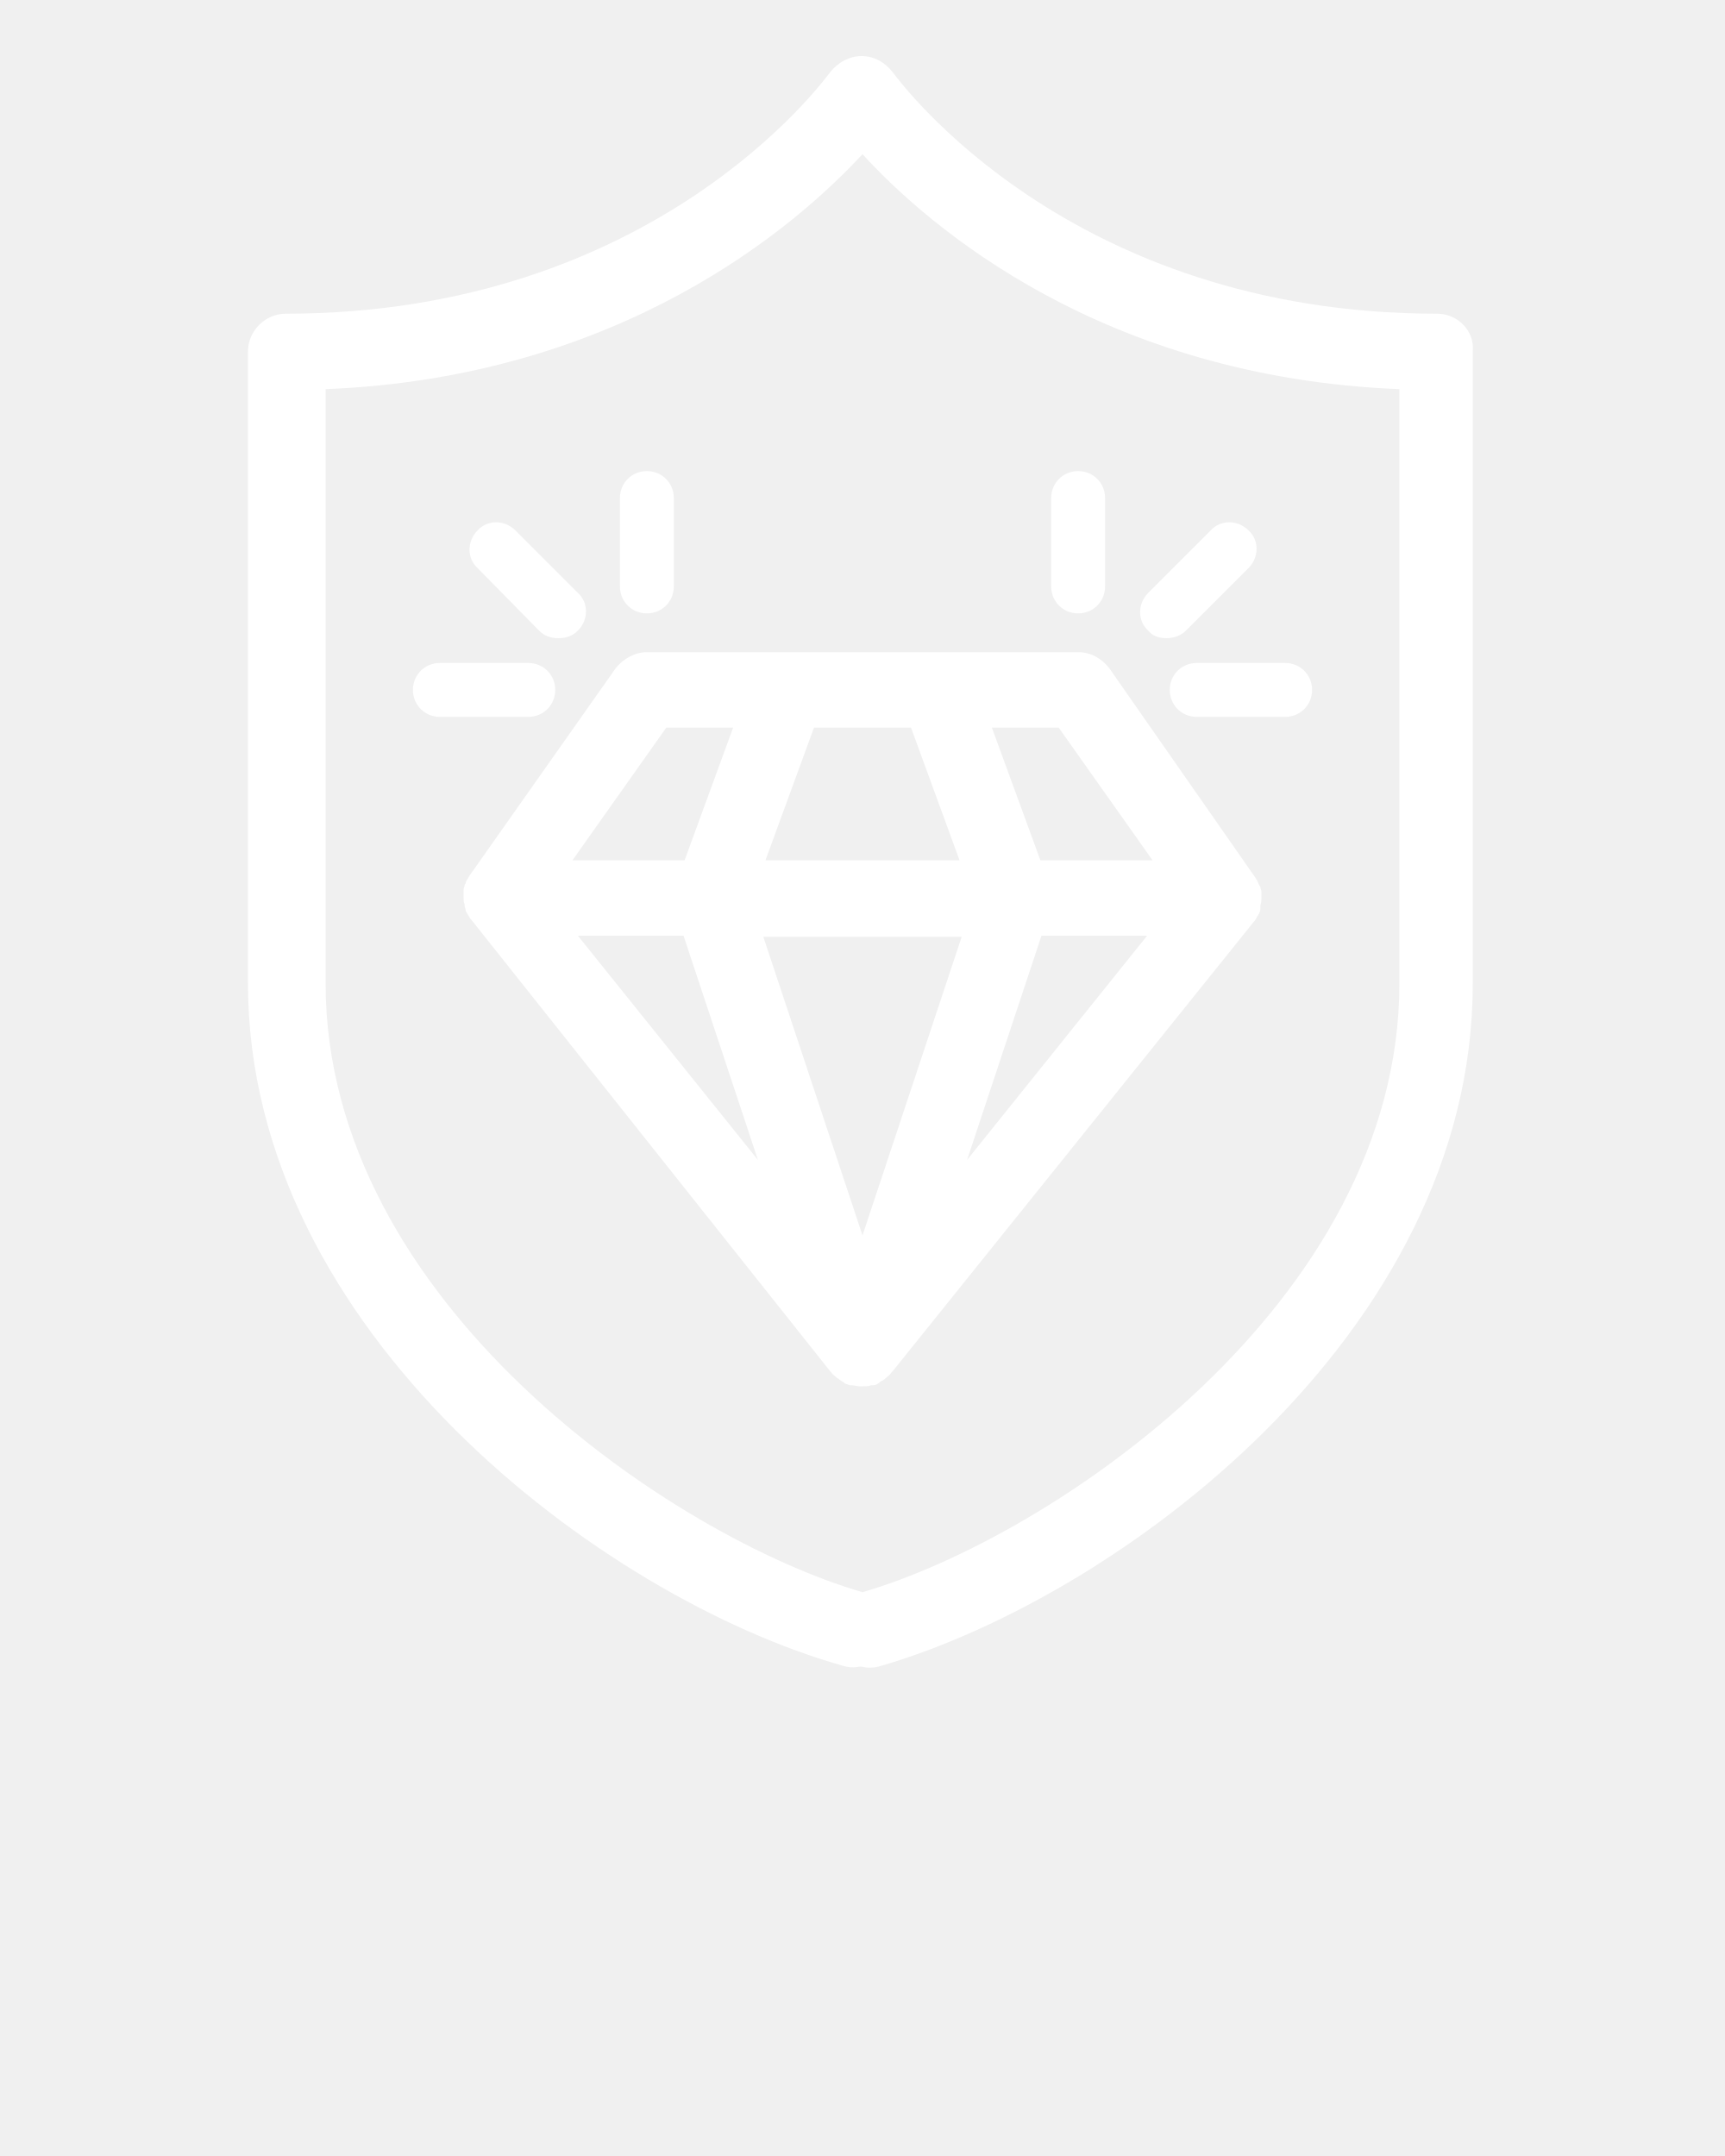
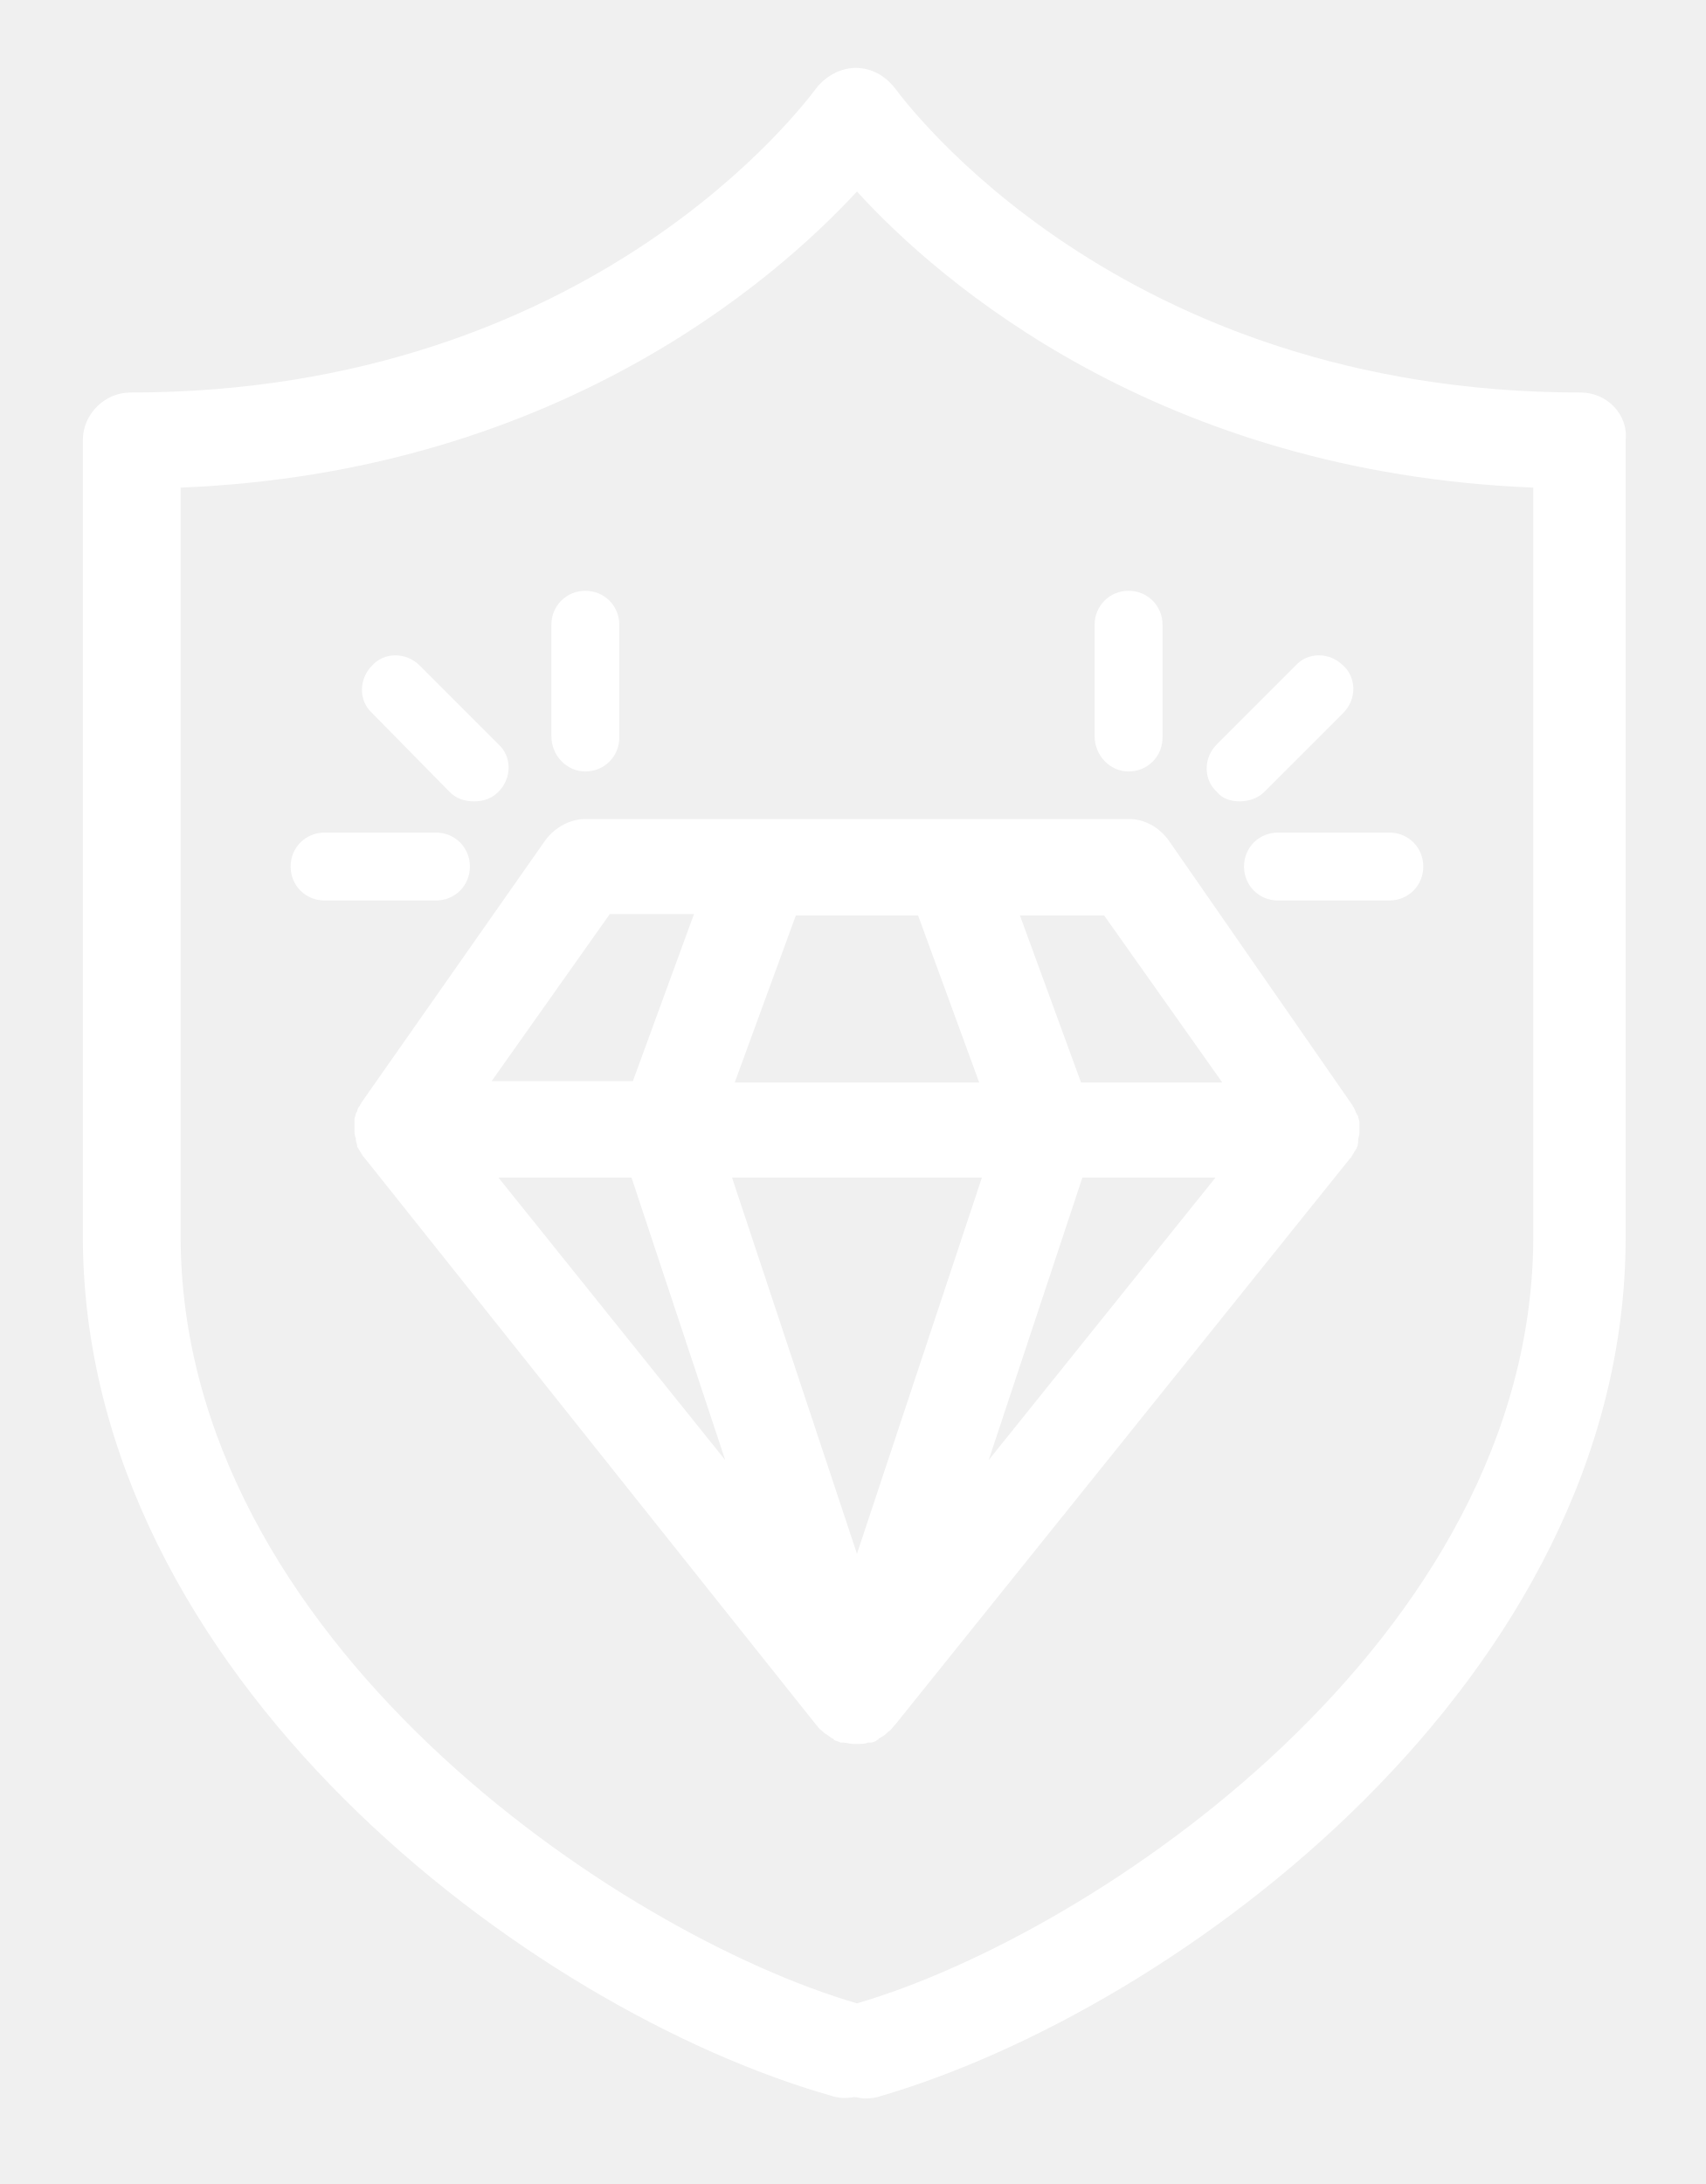
- <svg xmlns="http://www.w3.org/2000/svg" version="1.1" id="Слой_1" x="0px" y="0px" viewBox="0 0 160 200" style="enable-background:new 0 0 160 200;" xml:space="preserve">
+ <svg xmlns="http://www.w3.org/2000/svg" version="1.1" id="Слой_1" x="0px" y="0px" viewBox="0 0 125.6 160.8" style="enable-background:new 0 0 125.6 160.8;" xml:space="preserve">
  <style type="text/css">
	.st0{fill:#FFFFFF;}
</style>
-   <path class="st0" d="M100,56.9c1.4,0,2.5-1.1,2.5-2.5v-8.2c0-1.4-1.1-2.5-2.5-2.5s-2.5,1.1-2.5,2.5v8.2  C97.5,55.8,98.6,56.9,100,56.9z" />
-   <path class="st0" d="M108.5,64c0,1.4,1.1,2.5,2.5,2.5h8.2c1.4,0,2.5-1.1,2.5-2.5c0-1.4-1.1-2.5-2.5-2.5H111  C109.6,61.5,108.5,62.6,108.5,64z" />
-   <path class="st0" d="M108.2,59.2c0.6,0,1.3-0.2,1.8-0.7l5.8-5.8c1-1,1-2.6,0-3.5c-1-1-2.6-1-3.5,0l-5.8,5.8c-1,1-1,2.6,0,3.5  C106.9,59,107.5,59.2,108.2,59.2z" />
-   <path class="st0" d="M60,56.9c1.4,0,2.5-1.1,2.5-2.5v-8.2c0-1.4-1.1-2.5-2.5-2.5s-2.5,1.1-2.5,2.5v8.2C57.5,55.8,58.6,56.9,60,56.9z  " />
-   <path class="st0" d="M51.5,64c0-1.4-1.1-2.5-2.5-2.5h-8.2c-1.4,0-2.5,1.1-2.5,2.5c0,1.4,1.1,2.5,2.5,2.5H49  C50.4,66.5,51.5,65.4,51.5,64z" />
-   <path class="st0" d="M50,58.5c0.5,0.5,1.1,0.7,1.8,0.7s1.3-0.2,1.8-0.7c1-1,1-2.6,0-3.5l-5.8-5.8c-1-1-2.6-1-3.5,0c-1,1-1,2.6,0,3.5  L50,58.5z" />
-   <path class="st0" d="M133.3,29.1c-34.1,0-49.8-21.5-50.5-22.4c-0.7-0.9-1.7-1.5-2.9-1.5c0,0,0,0,0,0c-1.1,0-2.2,0.6-2.9,1.5  c-0.7,0.9-16.4,22.4-50.5,22.4c-1.9,0-3.5,1.6-3.5,3.5v58.6c0,32.4,32.9,57,55.1,63.3c0.6,0.2,1.1,0.2,1.7,0.1  c0.2,0,0.5,0.1,0.7,0.1c0.3,0,0.6,0,1-0.1c22.2-6.4,55.1-30.9,55.1-63.3V32.6C136.8,30.7,135.2,29.1,133.3,29.1z M129.8,91.2  c0,29.7-32.3,51.4-49.8,56.5c-17.5-5.1-49.8-26.8-49.8-56.5V36.1C57.7,35,73.9,20.9,80,14.3c6.1,6.7,22.3,20.7,49.8,21.8V91.2z" />
-   <path class="st0" d="M100,60.5H80.2c-0.1,0-0.2,0-0.2,0c-0.1,0-0.2,0-0.2,0H60c-1.1,0-2.2,0.6-2.9,1.5L43.5,81.3c0,0,0,0,0,0  c0,0.1-0.1,0.1-0.1,0.2c-0.1,0.1-0.2,0.3-0.2,0.4c0,0.1-0.1,0.1-0.1,0.2c0,0.1-0.1,0.3-0.1,0.4c0,0.1,0,0.1,0,0.2c0,0.2,0,0.3,0,0.5  c0,0,0,0.1,0,0.1c0,0,0,0,0,0c0,0.2,0,0.4,0.1,0.6c0,0,0,0.1,0,0.1c0,0.2,0.1,0.3,0.1,0.5c0,0.1,0.1,0.1,0.1,0.2  c0.1,0.1,0.1,0.2,0.2,0.3c0,0.1,0.1,0.1,0.1,0.2c0,0,0.1,0.1,0.1,0.1L77,127.2c0,0,0,0,0.1,0.1c0.1,0.2,0.3,0.3,0.4,0.4  c0,0,0.1,0.1,0.1,0.1c0.2,0.1,0.4,0.3,0.6,0.4c0,0,0.1,0,0.1,0.1c0.2,0.1,0.3,0.1,0.5,0.2c0.1,0,0.1,0,0.2,0c0.2,0,0.5,0.1,0.7,0.1  c0.1,0,0.2,0,0.2,0c0.1,0,0.2,0,0.2,0c0.2,0,0.5,0,0.7-0.1c0.1,0,0.1,0,0.2,0c0.2,0,0.4-0.1,0.5-0.2c0,0,0.1,0,0.1-0.1  c0.2-0.1,0.4-0.2,0.6-0.4c0,0,0.1-0.1,0.1-0.1c0.2-0.1,0.3-0.3,0.4-0.4c0,0,0,0,0.1-0.1l33.5-41.7c0,0,0.1-0.1,0.1-0.1  c0-0.1,0.1-0.1,0.1-0.2c0.1-0.1,0.1-0.2,0.2-0.3c0-0.1,0.1-0.1,0.1-0.2c0.1-0.2,0.1-0.3,0.1-0.5c0,0,0-0.1,0-0.1  c0-0.2,0.1-0.4,0.1-0.6c0,0,0,0,0,0c0,0,0-0.1,0-0.1c0-0.2,0-0.3,0-0.5c0-0.1,0-0.1,0-0.2c0-0.1-0.1-0.3-0.1-0.4  c0-0.1-0.1-0.1-0.1-0.2c-0.1-0.1-0.1-0.3-0.2-0.4c0-0.1-0.1-0.1-0.1-0.2c0,0,0,0,0,0L102.9,62C102.2,61.1,101.2,60.5,100,60.5z   M106.4,86.8l-16.7,20.8l6.9-20.8H106.4z M63.4,86.8l6.9,20.8L53.6,86.8H63.4z M80,114.6l-9.2-27.7H80h9.2L80,114.6z M80,79.8h-9  l4.5-12.3h4.3c0.1,0,0.2,0,0.2,0c0.1,0,0.2,0,0.2,0h4.3L89,79.8H80z M61.8,67.5H68l-4.5,12.3H53.1L61.8,67.5z M106.9,79.8H96.5  L92,67.5h6.2L106.9,79.8z" />
+   <path class="st0" d="M83.1,56.8c1.4,0,2.5-1.1,2.5-2.5V46c0-1.4-1.1-2.5-2.5-2.5s-2.5,1.1-2.5,2.5v8.2  C80.6,55.6,81.7,56.8,83.1,56.8z" />
+   <path class="st0" d="M91.6,63.8c0,1.4,1.1,2.5,2.5,2.5h8.2c1.4,0,2.5-1.1,2.5-2.5s-1.1-2.5-2.5-2.5h-8.2  C92.7,61.3,91.6,62.4,91.6,63.8z" />
+   <path class="st0" d="M91.3,59c0.6,0,1.3-0.2,1.8-0.7l5.8-5.8c1-1,1-2.6,0-3.5c-1-1-2.6-1-3.5,0l-5.8,5.8c-1,1-1,2.6,0,3.5  C90,58.8,90.6,59,91.3,59z" />
+   <path class="st0" d="M43.1,56.8c1.4,0,2.5-1.1,2.5-2.5V46c0-1.4-1.1-2.5-2.5-2.5s-2.5,1.1-2.5,2.5v8.2  C40.6,55.6,41.7,56.8,43.1,56.8z" />
+   <path class="st0" d="M34.6,63.8c0-1.4-1.1-2.5-2.5-2.5h-8.2c-1.4,0-2.5,1.1-2.5,2.5s1.1,2.5,2.5,2.5h8.2  C33.5,66.3,34.6,65.2,34.6,63.8z" />
+   <path class="st0" d="M33.1,58.3c0.5,0.5,1.1,0.7,1.8,0.7s1.3-0.2,1.8-0.7c1-1,1-2.6,0-3.5L30.9,49c-1-1-2.6-1-3.5,0  c-1,1-1,2.6,0,3.5L33.1,58.3z" />
+   <path class="st0" d="M116.4,28.9c-34.1,0-49.8-21.5-50.5-22.4S64.2,5,63,5l0,0c-1.1,0-2.2,0.6-2.9,1.5C59.4,7.4,43.7,28.9,9.6,28.9  c-1.9,0-3.5,1.6-3.5,3.5V91c0,32.4,32.9,57,55.1,63.3c0.6,0.2,1.1,0.2,1.7,0.1c0.2,0,0.5,0.1,0.7,0.1c0.3,0,0.6,0,1-0.1  c22.2-6.4,55.1-30.9,55.1-63.3V32.4C119.9,30.5,118.3,28.9,116.4,28.9z M112.9,91c0,29.7-32.3,51.4-49.8,56.5  c-17.5-5.1-49.8-26.8-49.8-56.5V35.9C40.8,34.8,57,20.7,63.1,14.1c6.1,6.7,22.3,20.7,49.8,21.8V91z" />
+   <path class="st0" d="M83.1,60.3H63.3c-0.1,0-0.2,0-0.2,0c-0.1,0-0.2,0-0.2,0H43.1c-1.1,0-2.2,0.6-2.9,1.5L26.6,81.2l0,0  c0,0.1-0.1,0.1-0.1,0.2c-0.1,0.1-0.2,0.3-0.2,0.4s-0.1,0.1-0.1,0.2s-0.1,0.3-0.1,0.4s0,0.1,0,0.2c0,0.2,0,0.3,0,0.5v0.1l0,0  c0,0.2,0,0.4,0.1,0.6v0.1c0,0.2,0.1,0.3,0.1,0.5c0,0.1,0.1,0.1,0.1,0.2c0.1,0.1,0.1,0.2,0.2,0.3c0,0.1,0.1,0.1,0.1,0.2l0.1,0.1  L60.1,127c0,0,0,0,0.1,0.1c0.1,0.2,0.3,0.3,0.4,0.4l0.1,0.1c0.2,0.1,0.4,0.3,0.6,0.4c0,0,0.1,0,0.1,0.1c0.2,0.1,0.3,0.1,0.5,0.2  c0.1,0,0.1,0,0.2,0c0.2,0,0.5,0.1,0.7,0.1c0.1,0,0.2,0,0.2,0c0.1,0,0.2,0,0.2,0c0.2,0,0.5,0,0.7-0.1c0.1,0,0.1,0,0.2,0  c0.2,0,0.4-0.1,0.5-0.2c0,0,0.1,0,0.1-0.1c0.2-0.1,0.4-0.2,0.6-0.4l0.1-0.1c0.2-0.1,0.3-0.3,0.4-0.4c0,0,0,0,0.1-0.1l33.5-41.7  l0.1-0.1c0-0.1,0.1-0.1,0.1-0.2c0.1-0.1,0.1-0.2,0.2-0.3c0-0.1,0.1-0.1,0.1-0.2c0.1-0.2,0.1-0.3,0.1-0.5V84c0-0.2,0.1-0.4,0.1-0.6  l0,0v-0.1c0-0.2,0-0.3,0-0.5c0-0.1,0-0.1,0-0.2s-0.1-0.3-0.1-0.4s-0.1-0.1-0.1-0.2c-0.1-0.1-0.1-0.3-0.2-0.4c0-0.1-0.1-0.1-0.1-0.2  l0,0L86,61.8C85.3,60.9,84.3,60.3,83.1,60.3z M89.5,86.7l-16.7,20.8l6.9-20.8H89.5z M46.5,86.7l6.9,20.8L36.7,86.7H46.5z   M63.1,114.4l-9.2-27.7h9.2h9.2L63.1,114.4z M63.1,79.7h-9l4.5-12.3h4.3c0.1,0,0.2,0,0.2,0c0.1,0,0.2,0,0.2,0h4.3l4.5,12.3H63.1z   M44.9,67.3h6.2l-4.5,12.3H36.2L44.9,67.3z M90,79.7H79.6l-4.5-12.3h6.2L90,79.7z" />
</svg>
